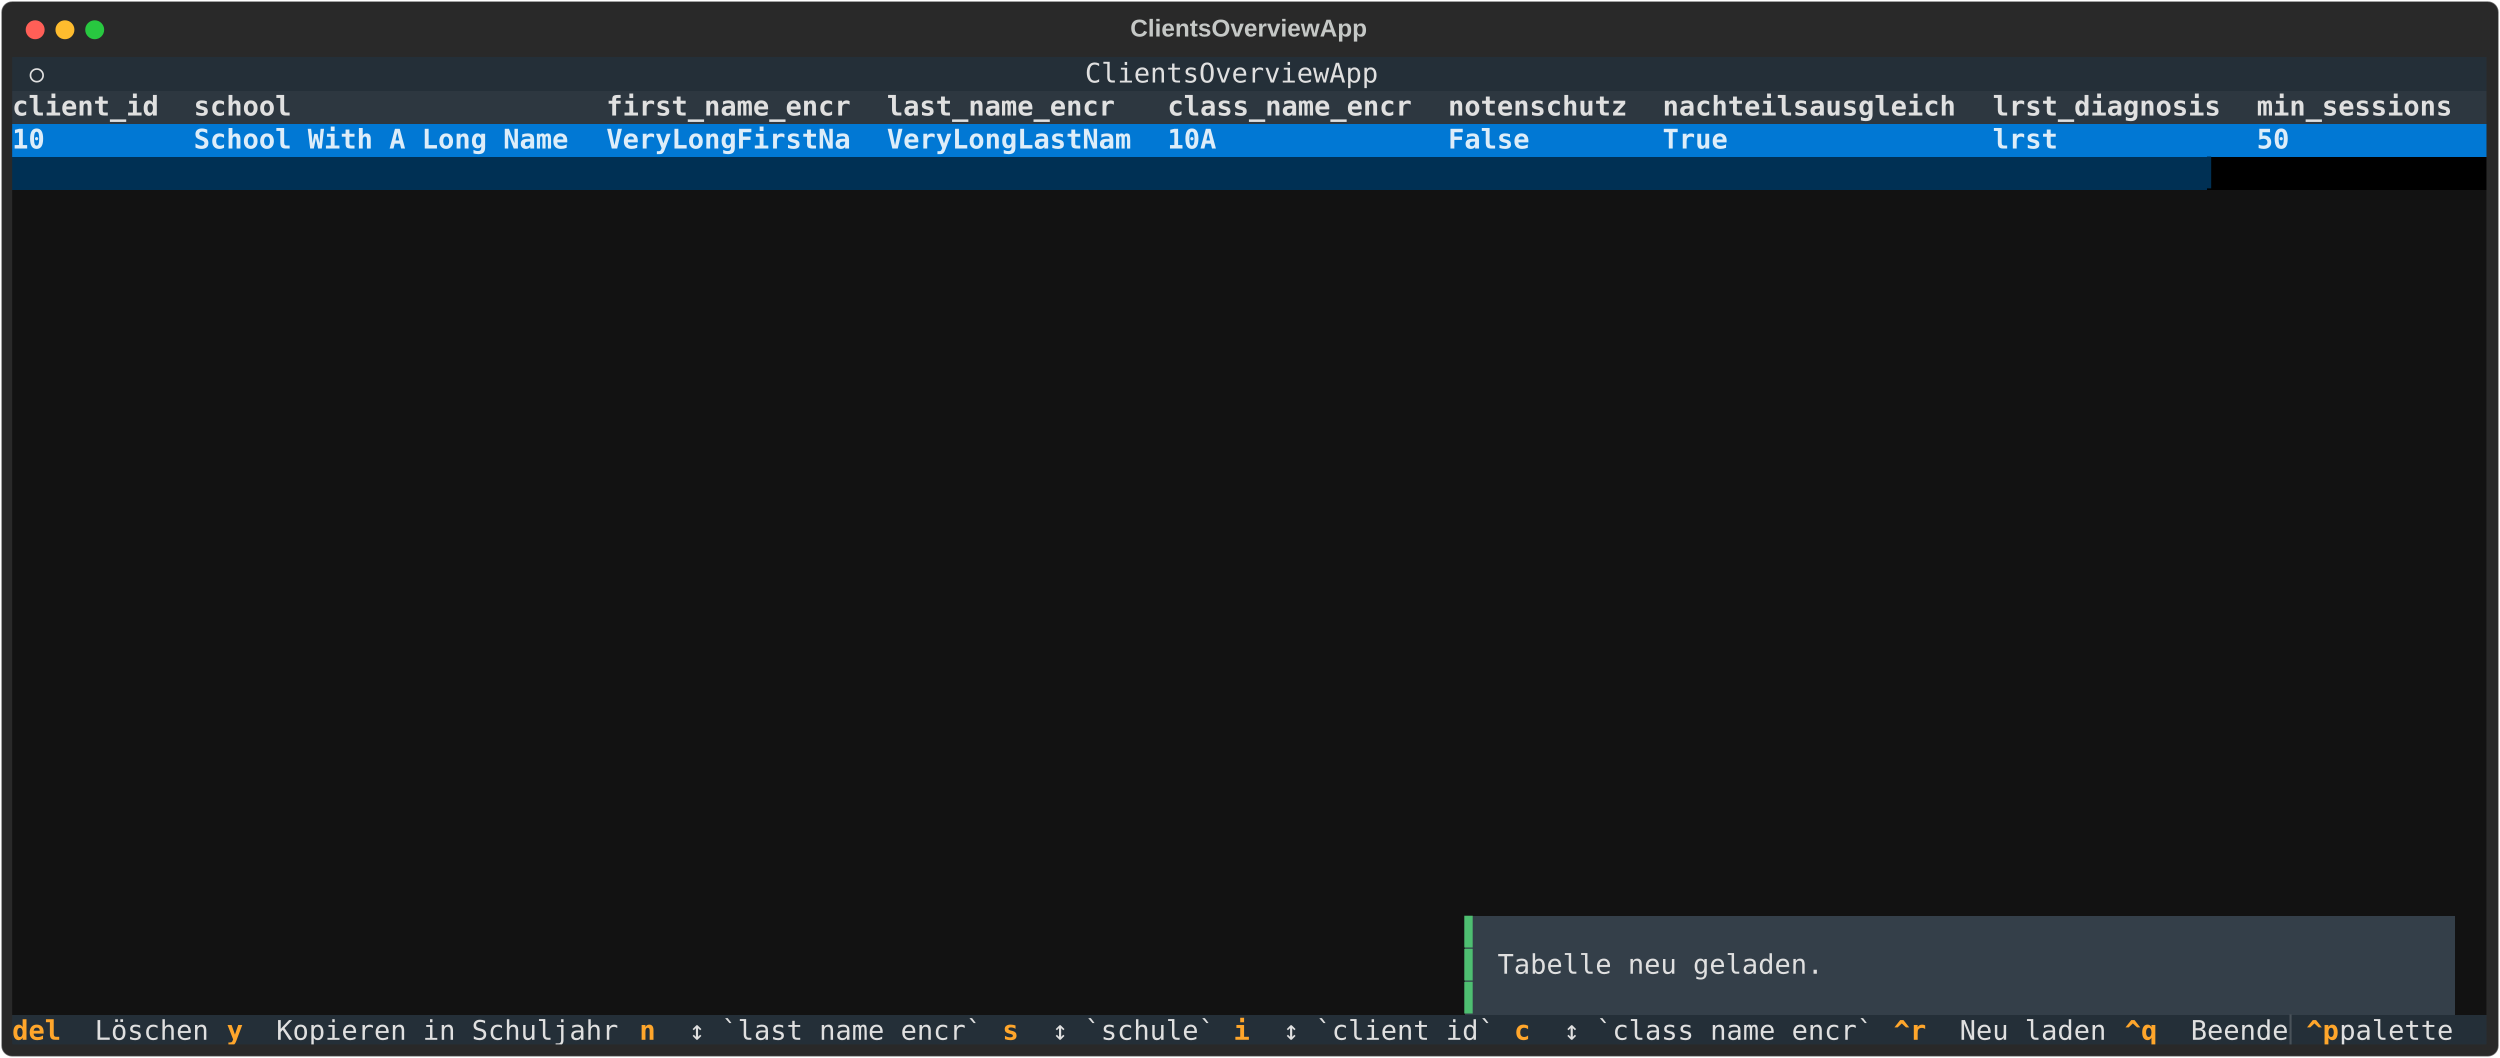
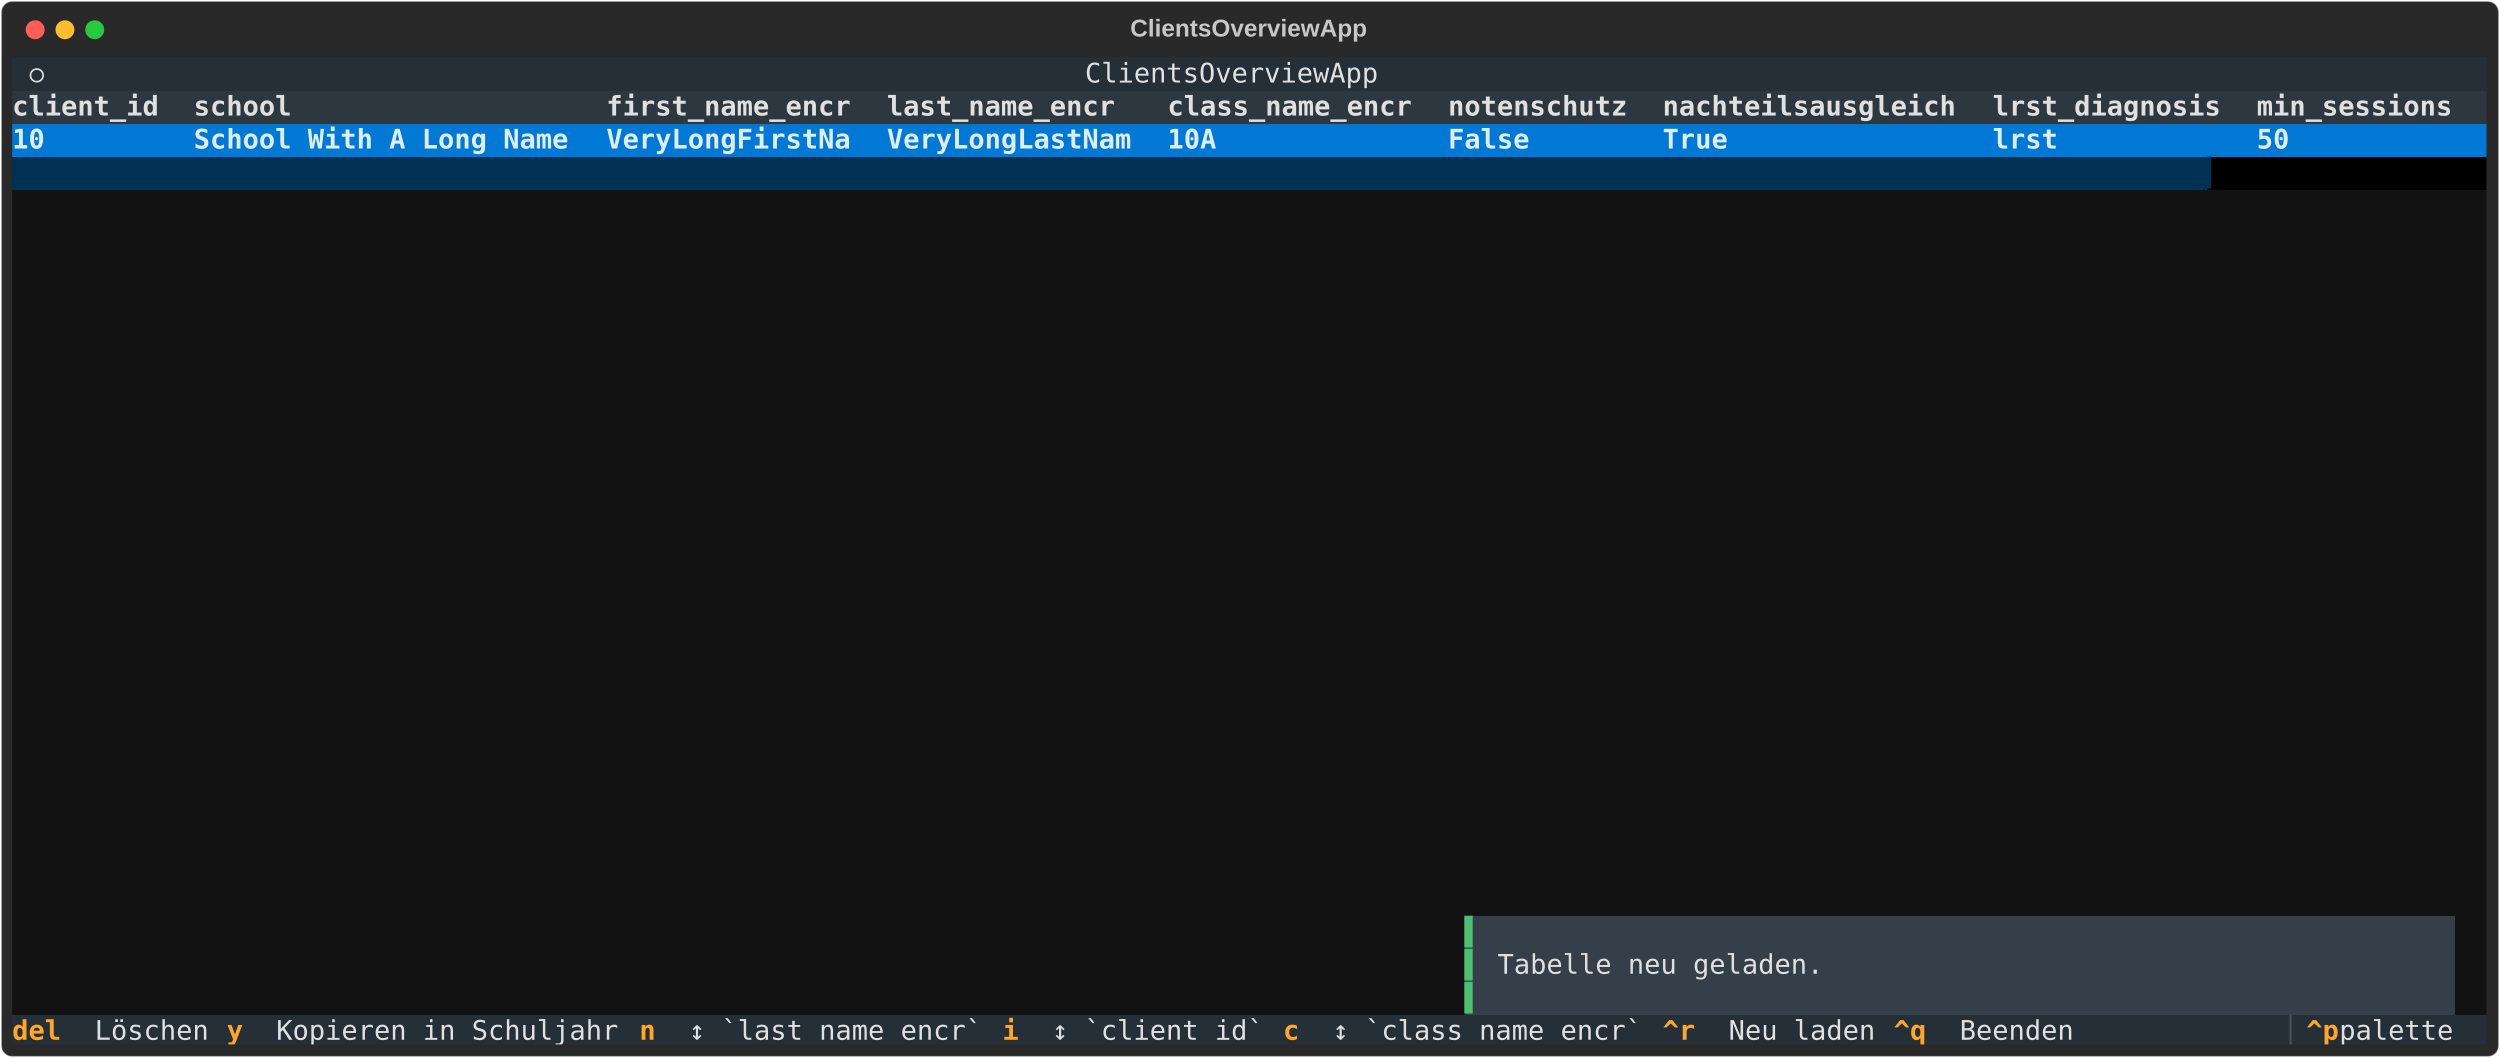
<svg xmlns="http://www.w3.org/2000/svg" class="rich-terminal" viewBox="0 0 1848 782.0">
  <style>

    @font-face {
        font-family: "Fira Code";
        src: local("FiraCode-Regular"),
                url("https://cdnjs.cloudflare.com/ajax/libs/firacode/6.2.0/woff2/FiraCode-Regular.woff2") format("woff2"),
                url("https://cdnjs.cloudflare.com/ajax/libs/firacode/6.2.0/woff/FiraCode-Regular.woff") format("woff");
        font-style: normal;
        font-weight: 400;
    }
    @font-face {
        font-family: "Fira Code";
        src: local("FiraCode-Bold"),
                url("https://cdnjs.cloudflare.com/ajax/libs/firacode/6.2.0/woff2/FiraCode-Bold.woff2") format("woff2"),
                url("https://cdnjs.cloudflare.com/ajax/libs/firacode/6.2.0/woff/FiraCode-Bold.woff") format("woff");
        font-style: bold;
        font-weight: 700;
    }

    .terminal-matrix {
        font-family: Fira Code, monospace;
        font-size: 20px;
        line-height: 24.4px;
        font-variant-east-asian: full-width;
    }

    .terminal-title {
        font-size: 18px;
        font-weight: bold;
        font-family: arial;
    }

    .terminal-r1 { fill: #c5c8c6 }
.terminal-r2 { fill: #e0e0e0 }
.terminal-r3 { fill: #e0e0e0;font-weight: bold }
.terminal-r4 { fill: #ddedf9;font-weight: bold }
.terminal-r5 { fill: #272727 }
.terminal-r6 { fill: #003054 }
.terminal-r7 { fill: #4ebf71 }
.terminal-r8 { fill: #ffa62b;font-weight: bold }
.terminal-r9 { fill: #495259 }
    </style>
  <defs>
    <clipPath id="terminal-clip-terminal">
      <rect x="0" y="0" width="1829.0" height="731.0" />
    </clipPath>
    <clipPath id="terminal-line-0">
      <rect x="0" y="1.5" width="1830" height="24.65" />
    </clipPath>
    <clipPath id="terminal-line-1">
      <rect x="0" y="25.9" width="1830" height="24.65" />
    </clipPath>
    <clipPath id="terminal-line-2">
      <rect x="0" y="50.3" width="1830" height="24.65" />
    </clipPath>
    <clipPath id="terminal-line-3">
      <rect x="0" y="74.7" width="1830" height="24.65" />
    </clipPath>
    <clipPath id="terminal-line-4">
      <rect x="0" y="99.1" width="1830" height="24.65" />
    </clipPath>
    <clipPath id="terminal-line-5">
      <rect x="0" y="123.5" width="1830" height="24.65" />
    </clipPath>
    <clipPath id="terminal-line-6">
      <rect x="0" y="147.9" width="1830" height="24.65" />
    </clipPath>
    <clipPath id="terminal-line-7">
      <rect x="0" y="172.3" width="1830" height="24.65" />
    </clipPath>
    <clipPath id="terminal-line-8">
      <rect x="0" y="196.7" width="1830" height="24.65" />
    </clipPath>
    <clipPath id="terminal-line-9">
      <rect x="0" y="221.1" width="1830" height="24.65" />
    </clipPath>
    <clipPath id="terminal-line-10">
      <rect x="0" y="245.5" width="1830" height="24.65" />
    </clipPath>
    <clipPath id="terminal-line-11">
      <rect x="0" y="269.9" width="1830" height="24.65" />
    </clipPath>
    <clipPath id="terminal-line-12">
      <rect x="0" y="294.3" width="1830" height="24.65" />
    </clipPath>
    <clipPath id="terminal-line-13">
      <rect x="0" y="318.7" width="1830" height="24.65" />
    </clipPath>
    <clipPath id="terminal-line-14">
      <rect x="0" y="343.1" width="1830" height="24.65" />
    </clipPath>
    <clipPath id="terminal-line-15">
      <rect x="0" y="367.5" width="1830" height="24.65" />
    </clipPath>
    <clipPath id="terminal-line-16">
      <rect x="0" y="391.9" width="1830" height="24.65" />
    </clipPath>
    <clipPath id="terminal-line-17">
      <rect x="0" y="416.3" width="1830" height="24.65" />
    </clipPath>
    <clipPath id="terminal-line-18">
      <rect x="0" y="440.7" width="1830" height="24.65" />
    </clipPath>
    <clipPath id="terminal-line-19">
      <rect x="0" y="465.1" width="1830" height="24.65" />
    </clipPath>
    <clipPath id="terminal-line-20">
      <rect x="0" y="489.5" width="1830" height="24.65" />
    </clipPath>
    <clipPath id="terminal-line-21">
      <rect x="0" y="513.9" width="1830" height="24.65" />
    </clipPath>
    <clipPath id="terminal-line-22">
      <rect x="0" y="538.3" width="1830" height="24.65" />
    </clipPath>
    <clipPath id="terminal-line-23">
      <rect x="0" y="562.7" width="1830" height="24.65" />
    </clipPath>
    <clipPath id="terminal-line-24">
      <rect x="0" y="587.1" width="1830" height="24.65" />
    </clipPath>
    <clipPath id="terminal-line-25">
      <rect x="0" y="611.5" width="1830" height="24.65" />
    </clipPath>
    <clipPath id="terminal-line-26">
      <rect x="0" y="635.9" width="1830" height="24.65" />
    </clipPath>
    <clipPath id="terminal-line-27">
      <rect x="0" y="660.3" width="1830" height="24.65" />
    </clipPath>
    <clipPath id="terminal-line-28">
      <rect x="0" y="684.7" width="1830" height="24.65" />
    </clipPath>
  </defs>
  <rect fill="#292929" stroke="rgba(255,255,255,0.35)" stroke-width="1" x="1" y="1" width="1846" height="780" rx="8" />
  <text class="terminal-title" fill="#c5c8c6" text-anchor="middle" x="923" y="27">ClientsOverviewApp</text>
  <g transform="translate(26,22)">
    <circle cx="0" cy="0" r="7" fill="#ff5f57" />
    <circle cx="22" cy="0" r="7" fill="#febc2e" />
    <circle cx="44" cy="0" r="7" fill="#28c840" />
  </g>
  <g transform="translate(9, 41)" clip-path="url(#terminal-clip-terminal)">
    <rect fill="#242f38" x="0" y="1.5" width="12.2" height="24.65" shape-rendering="crispEdges" />
    <rect fill="#242f38" x="12.2" y="1.5" width="12.2" height="24.65" shape-rendering="crispEdges" />
    <rect fill="#242f38" x="24.4" y="1.5" width="61" height="24.65" shape-rendering="crispEdges" />
    <rect fill="#242f38" x="85.4" y="1.5" width="12.2" height="24.65" shape-rendering="crispEdges" />
    <rect fill="#242f38" x="97.6" y="1.5" width="695.4" height="24.65" shape-rendering="crispEdges" />
    <rect fill="#242f38" x="793" y="1.5" width="219.6" height="24.65" shape-rendering="crispEdges" />
    <rect fill="#242f38" x="1012.6" y="1.5" width="695.4" height="24.65" shape-rendering="crispEdges" />
    <rect fill="#242f38" x="1708" y="1.5" width="12.2" height="24.65" shape-rendering="crispEdges" />
    <rect fill="#242f38" x="1720.2" y="1.5" width="0" height="24.65" shape-rendering="crispEdges" />
    <rect fill="#242f38" x="1720.2" y="1.5" width="109.8" height="24.65" shape-rendering="crispEdges" />
    <rect fill="#2d3740" x="0" y="25.9" width="134.2" height="24.65" shape-rendering="crispEdges" />
    <rect fill="#2d3740" x="134.2" y="25.9" width="305" height="24.65" shape-rendering="crispEdges" />
    <rect fill="#2d3740" x="439.2" y="25.9" width="207.4" height="24.65" shape-rendering="crispEdges" />
    <rect fill="#2d3740" x="646.6" y="25.9" width="207.4" height="24.65" shape-rendering="crispEdges" />
    <rect fill="#2d3740" x="854" y="25.9" width="207.4" height="24.65" shape-rendering="crispEdges" />
    <rect fill="#2d3740" x="1061.4" y="25.9" width="158.6" height="24.65" shape-rendering="crispEdges" />
    <rect fill="#2d3740" x="1220" y="25.9" width="244" height="24.65" shape-rendering="crispEdges" />
    <rect fill="#2d3740" x="1464" y="25.9" width="195.2" height="24.65" shape-rendering="crispEdges" />
    <rect fill="#2d3740" x="1659.2" y="25.9" width="170.8" height="24.65" shape-rendering="crispEdges" />
    <rect fill="#0178d4" x="0" y="50.3" width="134.2" height="24.65" shape-rendering="crispEdges" />
    <rect fill="#0178d4" x="134.2" y="50.3" width="305" height="24.65" shape-rendering="crispEdges" />
    <rect fill="#0178d4" x="439.2" y="50.3" width="207.4" height="24.65" shape-rendering="crispEdges" />
    <rect fill="#0178d4" x="646.6" y="50.3" width="207.4" height="24.65" shape-rendering="crispEdges" />
    <rect fill="#0178d4" x="854" y="50.3" width="207.4" height="24.65" shape-rendering="crispEdges" />
    <rect fill="#0178d4" x="1061.4" y="50.3" width="158.6" height="24.65" shape-rendering="crispEdges" />
    <rect fill="#0178d4" x="1220" y="50.3" width="244" height="24.65" shape-rendering="crispEdges" />
    <rect fill="#0178d4" x="1464" y="50.3" width="195.2" height="24.65" shape-rendering="crispEdges" />
    <rect fill="#0178d4" x="1659.2" y="50.3" width="170.8" height="24.65" shape-rendering="crispEdges" />
    <rect fill="#003054" x="0" y="74.7" width="1622.6" height="24.65" shape-rendering="crispEdges" />
    <rect fill="#000000" x="1622.6" y="74.7" width="12.2" height="24.65" shape-rendering="crispEdges" />
    <rect fill="#000000" x="1634.8" y="74.7" width="195.2" height="24.65" shape-rendering="crispEdges" />
    <rect fill="#121212" x="0" y="99.1" width="1830" height="24.65" shape-rendering="crispEdges" />
    <rect fill="#121212" x="0" y="123.5" width="1830" height="24.65" shape-rendering="crispEdges" />
    <rect fill="#121212" x="0" y="147.9" width="1830" height="24.65" shape-rendering="crispEdges" />
    <rect fill="#121212" x="0" y="172.3" width="1830" height="24.65" shape-rendering="crispEdges" />
    <rect fill="#121212" x="0" y="196.7" width="1830" height="24.65" shape-rendering="crispEdges" />
    <rect fill="#121212" x="0" y="221.1" width="1830" height="24.65" shape-rendering="crispEdges" />
    <rect fill="#121212" x="0" y="245.5" width="1830" height="24.65" shape-rendering="crispEdges" />
    <rect fill="#121212" x="0" y="269.9" width="1830" height="24.65" shape-rendering="crispEdges" />
    <rect fill="#121212" x="0" y="294.3" width="1830" height="24.65" shape-rendering="crispEdges" />
    <rect fill="#121212" x="0" y="318.7" width="1830" height="24.65" shape-rendering="crispEdges" />
    <rect fill="#121212" x="0" y="343.1" width="1830" height="24.65" shape-rendering="crispEdges" />
    <rect fill="#121212" x="0" y="367.5" width="1830" height="24.65" shape-rendering="crispEdges" />
    <rect fill="#121212" x="0" y="391.9" width="1830" height="24.65" shape-rendering="crispEdges" />
    <rect fill="#121212" x="0" y="416.3" width="1830" height="24.65" shape-rendering="crispEdges" />
    <rect fill="#121212" x="0" y="440.7" width="1830" height="24.65" shape-rendering="crispEdges" />
    <rect fill="#121212" x="0" y="465.1" width="1830" height="24.65" shape-rendering="crispEdges" />
    <rect fill="#121212" x="0" y="489.5" width="1830" height="24.65" shape-rendering="crispEdges" />
    <rect fill="#121212" x="0" y="513.9" width="1830" height="24.65" shape-rendering="crispEdges" />
    <rect fill="#121212" x="0" y="538.3" width="1830" height="24.65" shape-rendering="crispEdges" />
    <rect fill="#121212" x="0" y="562.7" width="1830" height="24.65" shape-rendering="crispEdges" />
    <rect fill="#121212" x="0" y="587.1" width="1830" height="24.65" shape-rendering="crispEdges" />
    <rect fill="#121212" x="0" y="611.5" width="1830" height="24.65" shape-rendering="crispEdges" />
    <rect fill="#121212" x="0" y="635.9" width="1073.6" height="24.65" shape-rendering="crispEdges" />
    <rect fill="#343f49" x="1073.6" y="635.9" width="12.2" height="24.65" shape-rendering="crispEdges" />
    <rect fill="#343f49" x="1085.8" y="635.9" width="719.8" height="24.65" shape-rendering="crispEdges" />
    <rect fill="#121212" x="1805.6" y="635.9" width="24.4" height="24.65" shape-rendering="crispEdges" />
    <rect fill="#121212" x="0" y="660.3" width="1073.6" height="24.65" shape-rendering="crispEdges" />
    <rect fill="#343f49" x="1073.6" y="660.3" width="12.2" height="24.65" shape-rendering="crispEdges" />
    <rect fill="#343f49" x="1085.8" y="660.3" width="12.2" height="24.65" shape-rendering="crispEdges" />
    <rect fill="#343f49" x="1098" y="660.3" width="244" height="24.65" shape-rendering="crispEdges" />
    <rect fill="#343f49" x="1342" y="660.3" width="463.6" height="24.65" shape-rendering="crispEdges" />
    <rect fill="#121212" x="1805.6" y="660.3" width="24.4" height="24.65" shape-rendering="crispEdges" />
    <rect fill="#121212" x="0" y="684.7" width="1073.6" height="24.65" shape-rendering="crispEdges" />
    <rect fill="#343f49" x="1073.6" y="684.7" width="12.2" height="24.65" shape-rendering="crispEdges" />
    <rect fill="#343f49" x="1085.8" y="684.7" width="719.8" height="24.65" shape-rendering="crispEdges" />
    <rect fill="#121212" x="1805.6" y="684.7" width="24.4" height="24.65" shape-rendering="crispEdges" />
    <rect fill="#242f38" x="0" y="709.1" width="61" height="24.65" shape-rendering="crispEdges" />
    <rect fill="#242f38" x="61" y="709.1" width="97.6" height="24.65" shape-rendering="crispEdges" />
    <rect fill="#242f38" x="158.6" y="709.1" width="36.6" height="24.65" shape-rendering="crispEdges" />
    <rect fill="#242f38" x="195.2" y="709.1" width="268.4" height="24.65" shape-rendering="crispEdges" />
    <rect fill="#242f38" x="463.6" y="709.1" width="36.6" height="24.65" shape-rendering="crispEdges" />
    <rect fill="#242f38" x="500.2" y="709.1" width="231.8" height="24.65" shape-rendering="crispEdges" />
    <rect fill="#242f38" x="732" y="709.1" width="36.6" height="24.65" shape-rendering="crispEdges" />
-     <rect fill="#242f38" x="768.6" y="709.1" width="134.2" height="24.65" shape-rendering="crispEdges" />
-     <rect fill="#242f38" x="902.8" y="709.1" width="36.6" height="24.65" shape-rendering="crispEdges" />
-     <rect fill="#242f38" x="939.4" y="709.1" width="170.8" height="24.65" shape-rendering="crispEdges" />
-     <rect fill="#242f38" x="1110.2" y="709.1" width="36.6" height="24.65" shape-rendering="crispEdges" />
-     <rect fill="#242f38" x="1146.8" y="709.1" width="244" height="24.65" shape-rendering="crispEdges" />
+     <rect fill="#242f38" x="768.6" y="709.1" width="170.8" height="24.65" shape-rendering="crispEdges" />
+     <rect fill="#242f38" x="939.4" y="709.1" width="36.6" height="24.65" shape-rendering="crispEdges" />
+     <rect fill="#242f38" x="976" y="709.1" width="244" height="24.65" shape-rendering="crispEdges" />
+     <rect fill="#242f38" x="1220" y="709.1" width="48.8" height="24.65" shape-rendering="crispEdges" />
+     <rect fill="#242f38" x="1268.8" y="709.1" width="122" height="24.65" shape-rendering="crispEdges" />
    <rect fill="#242f38" x="1390.8" y="709.1" width="48.8" height="24.65" shape-rendering="crispEdges" />
-     <rect fill="#242f38" x="1439.6" y="709.1" width="122" height="24.65" shape-rendering="crispEdges" />
-     <rect fill="#242f38" x="1561.6" y="709.1" width="48.8" height="24.65" shape-rendering="crispEdges" />
-     <rect fill="#242f38" x="1610.4" y="709.1" width="73.2" height="24.65" shape-rendering="crispEdges" />
+     <rect fill="#242f38" x="1439.6" y="709.1" width="97.6" height="24.65" shape-rendering="crispEdges" />
+     <rect fill="#242f38" x="1537.2" y="709.1" width="146.4" height="24.65" shape-rendering="crispEdges" />
    <rect fill="#242f38" x="1683.6" y="709.1" width="12.2" height="24.65" shape-rendering="crispEdges" />
    <rect fill="#242f38" x="1695.8" y="709.1" width="24.4" height="24.65" shape-rendering="crispEdges" />
    <rect fill="#242f38" x="1720.2" y="709.1" width="97.6" height="24.65" shape-rendering="crispEdges" />
    <rect fill="#242f38" x="1817.8" y="709.1" width="12.2" height="24.65" shape-rendering="crispEdges" />
    <g class="terminal-matrix">
      <text class="terminal-r2" x="12.2" y="20" textLength="12.2" clip-path="url(#terminal-line-0)">⭘</text>
      <text class="terminal-r2" x="793" y="20" textLength="219.6" clip-path="url(#terminal-line-0)">ClientsOverviewApp</text>
      <text class="terminal-r1" x="1830" y="20" textLength="12.2" clip-path="url(#terminal-line-0)">
</text>
      <text class="terminal-r3" x="0" y="44.4" textLength="134.2" clip-path="url(#terminal-line-1)"> client_id </text>
      <text class="terminal-r3" x="134.2" y="44.4" textLength="305" clip-path="url(#terminal-line-1)"> school                  </text>
      <text class="terminal-r3" x="439.2" y="44.4" textLength="207.4" clip-path="url(#terminal-line-1)"> first_name_encr </text>
      <text class="terminal-r3" x="646.6" y="44.4" textLength="207.4" clip-path="url(#terminal-line-1)"> last_name_encr  </text>
      <text class="terminal-r3" x="854" y="44.4" textLength="207.4" clip-path="url(#terminal-line-1)"> class_name_encr </text>
      <text class="terminal-r3" x="1061.4" y="44.4" textLength="158.6" clip-path="url(#terminal-line-1)"> notenschutz </text>
      <text class="terminal-r3" x="1220" y="44.4" textLength="244" clip-path="url(#terminal-line-1)"> nachteilsausgleich </text>
      <text class="terminal-r3" x="1464" y="44.4" textLength="195.2" clip-path="url(#terminal-line-1)"> lrst_diagnosis </text>
      <text class="terminal-r3" x="1659.2" y="44.4" textLength="170.8" clip-path="url(#terminal-line-1)"> min_sessions </text>
      <text class="terminal-r1" x="1830" y="44.4" textLength="12.2" clip-path="url(#terminal-line-1)">
</text>
      <text class="terminal-r4" x="0" y="68.8" textLength="134.2" clip-path="url(#terminal-line-2)"> 10        </text>
      <text class="terminal-r4" x="134.2" y="68.8" textLength="305" clip-path="url(#terminal-line-2)"> School With A Long Name </text>
      <text class="terminal-r4" x="439.2" y="68.8" textLength="207.4" clip-path="url(#terminal-line-2)"> VeryLongFirstNa </text>
      <text class="terminal-r4" x="646.6" y="68.8" textLength="207.4" clip-path="url(#terminal-line-2)"> VeryLongLastNam </text>
      <text class="terminal-r4" x="854" y="68.8" textLength="207.4" clip-path="url(#terminal-line-2)"> 10A             </text>
      <text class="terminal-r4" x="1061.4" y="68.8" textLength="158.6" clip-path="url(#terminal-line-2)"> False       </text>
      <text class="terminal-r4" x="1220" y="68.8" textLength="244" clip-path="url(#terminal-line-2)"> True               </text>
      <text class="terminal-r4" x="1464" y="68.8" textLength="195.2" clip-path="url(#terminal-line-2)"> lrst           </text>
      <text class="terminal-r4" x="1659.2" y="68.8" textLength="170.8" clip-path="url(#terminal-line-2)"> 50           </text>
      <text class="terminal-r1" x="1830" y="68.8" textLength="12.2" clip-path="url(#terminal-line-2)">
</text>
      <text class="terminal-r6" x="1622.6" y="93.2" textLength="12.2" clip-path="url(#terminal-line-3)">▎</text>
      <text class="terminal-r1" x="1830" y="93.2" textLength="12.2" clip-path="url(#terminal-line-3)">
</text>
      <text class="terminal-r1" x="1830" y="117.6" textLength="12.2" clip-path="url(#terminal-line-4)">
</text>
      <text class="terminal-r1" x="1830" y="142" textLength="12.2" clip-path="url(#terminal-line-5)">
</text>
      <text class="terminal-r1" x="1830" y="166.4" textLength="12.2" clip-path="url(#terminal-line-6)">
</text>
      <text class="terminal-r1" x="1830" y="190.8" textLength="12.2" clip-path="url(#terminal-line-7)">
</text>
      <text class="terminal-r1" x="1830" y="215.2" textLength="12.2" clip-path="url(#terminal-line-8)">
</text>
      <text class="terminal-r1" x="1830" y="239.6" textLength="12.2" clip-path="url(#terminal-line-9)">
</text>
      <text class="terminal-r1" x="1830" y="264" textLength="12.2" clip-path="url(#terminal-line-10)">
</text>
      <text class="terminal-r1" x="1830" y="288.4" textLength="12.2" clip-path="url(#terminal-line-11)">
</text>
      <text class="terminal-r1" x="1830" y="312.8" textLength="12.2" clip-path="url(#terminal-line-12)">
</text>
      <text class="terminal-r1" x="1830" y="337.2" textLength="12.2" clip-path="url(#terminal-line-13)">
</text>
      <text class="terminal-r1" x="1830" y="361.6" textLength="12.2" clip-path="url(#terminal-line-14)">
</text>
      <text class="terminal-r1" x="1830" y="386" textLength="12.2" clip-path="url(#terminal-line-15)">
</text>
      <text class="terminal-r1" x="1830" y="410.4" textLength="12.2" clip-path="url(#terminal-line-16)">
</text>
      <text class="terminal-r1" x="1830" y="434.8" textLength="12.2" clip-path="url(#terminal-line-17)">
</text>
      <text class="terminal-r1" x="1830" y="459.2" textLength="12.2" clip-path="url(#terminal-line-18)">
</text>
      <text class="terminal-r1" x="1830" y="483.6" textLength="12.2" clip-path="url(#terminal-line-19)">
</text>
      <text class="terminal-r1" x="1830" y="508" textLength="12.2" clip-path="url(#terminal-line-20)">
</text>
      <text class="terminal-r1" x="1830" y="532.4" textLength="12.2" clip-path="url(#terminal-line-21)">
</text>
      <text class="terminal-r1" x="1830" y="556.8" textLength="12.2" clip-path="url(#terminal-line-22)">
</text>
      <text class="terminal-r1" x="1830" y="581.2" textLength="12.2" clip-path="url(#terminal-line-23)">
</text>
      <text class="terminal-r1" x="1830" y="605.6" textLength="12.2" clip-path="url(#terminal-line-24)">
</text>
      <text class="terminal-r1" x="1830" y="630" textLength="12.2" clip-path="url(#terminal-line-25)">
</text>
      <text class="terminal-r7" x="1073.6" y="654.4" textLength="12.2" clip-path="url(#terminal-line-26)">▌</text>
      <text class="terminal-r1" x="1830" y="654.4" textLength="12.2" clip-path="url(#terminal-line-26)">
</text>
      <text class="terminal-r7" x="1073.6" y="678.8" textLength="12.2" clip-path="url(#terminal-line-27)">▌</text>
      <text class="terminal-r2" x="1098" y="678.8" textLength="244" clip-path="url(#terminal-line-27)">Tabelle neu geladen.</text>
      <text class="terminal-r1" x="1830" y="678.8" textLength="12.2" clip-path="url(#terminal-line-27)">
</text>
      <text class="terminal-r7" x="1073.6" y="703.2" textLength="12.2" clip-path="url(#terminal-line-28)">▌</text>
      <text class="terminal-r1" x="1830" y="703.2" textLength="12.2" clip-path="url(#terminal-line-28)">
</text>
      <text class="terminal-r8" x="0" y="727.6" textLength="61" clip-path="url(#terminal-line-29)"> del </text>
      <text class="terminal-r2" x="61" y="727.6" textLength="97.6" clip-path="url(#terminal-line-29)">Löschen </text>
      <text class="terminal-r8" x="158.6" y="727.6" textLength="36.6" clip-path="url(#terminal-line-29)"> y </text>
      <text class="terminal-r2" x="195.2" y="727.6" textLength="268.4" clip-path="url(#terminal-line-29)">Kopieren in Schuljahr </text>
      <text class="terminal-r8" x="463.6" y="727.6" textLength="36.6" clip-path="url(#terminal-line-29)"> n </text>
      <text class="terminal-r2" x="500.2" y="727.6" textLength="231.8" clip-path="url(#terminal-line-29)">↕ `last_name_encr` </text>
-       <text class="terminal-r8" x="732" y="727.6" textLength="36.6" clip-path="url(#terminal-line-29)"> s </text>
-       <text class="terminal-r2" x="768.6" y="727.6" textLength="134.2" clip-path="url(#terminal-line-29)">↕ `schule` </text>
-       <text class="terminal-r8" x="902.8" y="727.6" textLength="36.6" clip-path="url(#terminal-line-29)"> i </text>
-       <text class="terminal-r2" x="939.4" y="727.6" textLength="170.8" clip-path="url(#terminal-line-29)">↕ `client_id` </text>
-       <text class="terminal-r8" x="1110.2" y="727.6" textLength="36.6" clip-path="url(#terminal-line-29)"> c </text>
-       <text class="terminal-r2" x="1146.8" y="727.6" textLength="244" clip-path="url(#terminal-line-29)">↕ `class_name_encr` </text>
-       <text class="terminal-r8" x="1390.8" y="727.6" textLength="48.8" clip-path="url(#terminal-line-29)"> ^r </text>
-       <text class="terminal-r2" x="1439.6" y="727.6" textLength="122" clip-path="url(#terminal-line-29)">Neu laden </text>
-       <text class="terminal-r8" x="1561.6" y="727.6" textLength="48.8" clip-path="url(#terminal-line-29)"> ^q </text>
-       <text class="terminal-r2" x="1610.4" y="727.6" textLength="73.2" clip-path="url(#terminal-line-29)">Beende</text>
+       <text class="terminal-r8" x="732" y="727.6" textLength="36.6" clip-path="url(#terminal-line-29)"> i </text>
+       <text class="terminal-r2" x="768.6" y="727.6" textLength="170.8" clip-path="url(#terminal-line-29)">↕ `client_id` </text>
+       <text class="terminal-r8" x="939.4" y="727.6" textLength="36.6" clip-path="url(#terminal-line-29)"> c </text>
+       <text class="terminal-r2" x="976" y="727.6" textLength="244" clip-path="url(#terminal-line-29)">↕ `class_name_encr` </text>
+       <text class="terminal-r8" x="1220" y="727.6" textLength="48.8" clip-path="url(#terminal-line-29)"> ^r </text>
+       <text class="terminal-r2" x="1268.8" y="727.6" textLength="122" clip-path="url(#terminal-line-29)">Neu laden </text>
+       <text class="terminal-r8" x="1390.8" y="727.6" textLength="48.8" clip-path="url(#terminal-line-29)"> ^q </text>
+       <text class="terminal-r2" x="1439.6" y="727.6" textLength="97.6" clip-path="url(#terminal-line-29)">Beenden </text>
      <text class="terminal-r9" x="1683.6" y="727.6" textLength="12.2" clip-path="url(#terminal-line-29)">▏</text>
      <text class="terminal-r8" x="1695.8" y="727.6" textLength="24.4" clip-path="url(#terminal-line-29)">^p</text>
      <text class="terminal-r2" x="1720.2" y="727.6" textLength="97.6" clip-path="url(#terminal-line-29)"> palette</text>
    </g>
  </g>
</svg>
